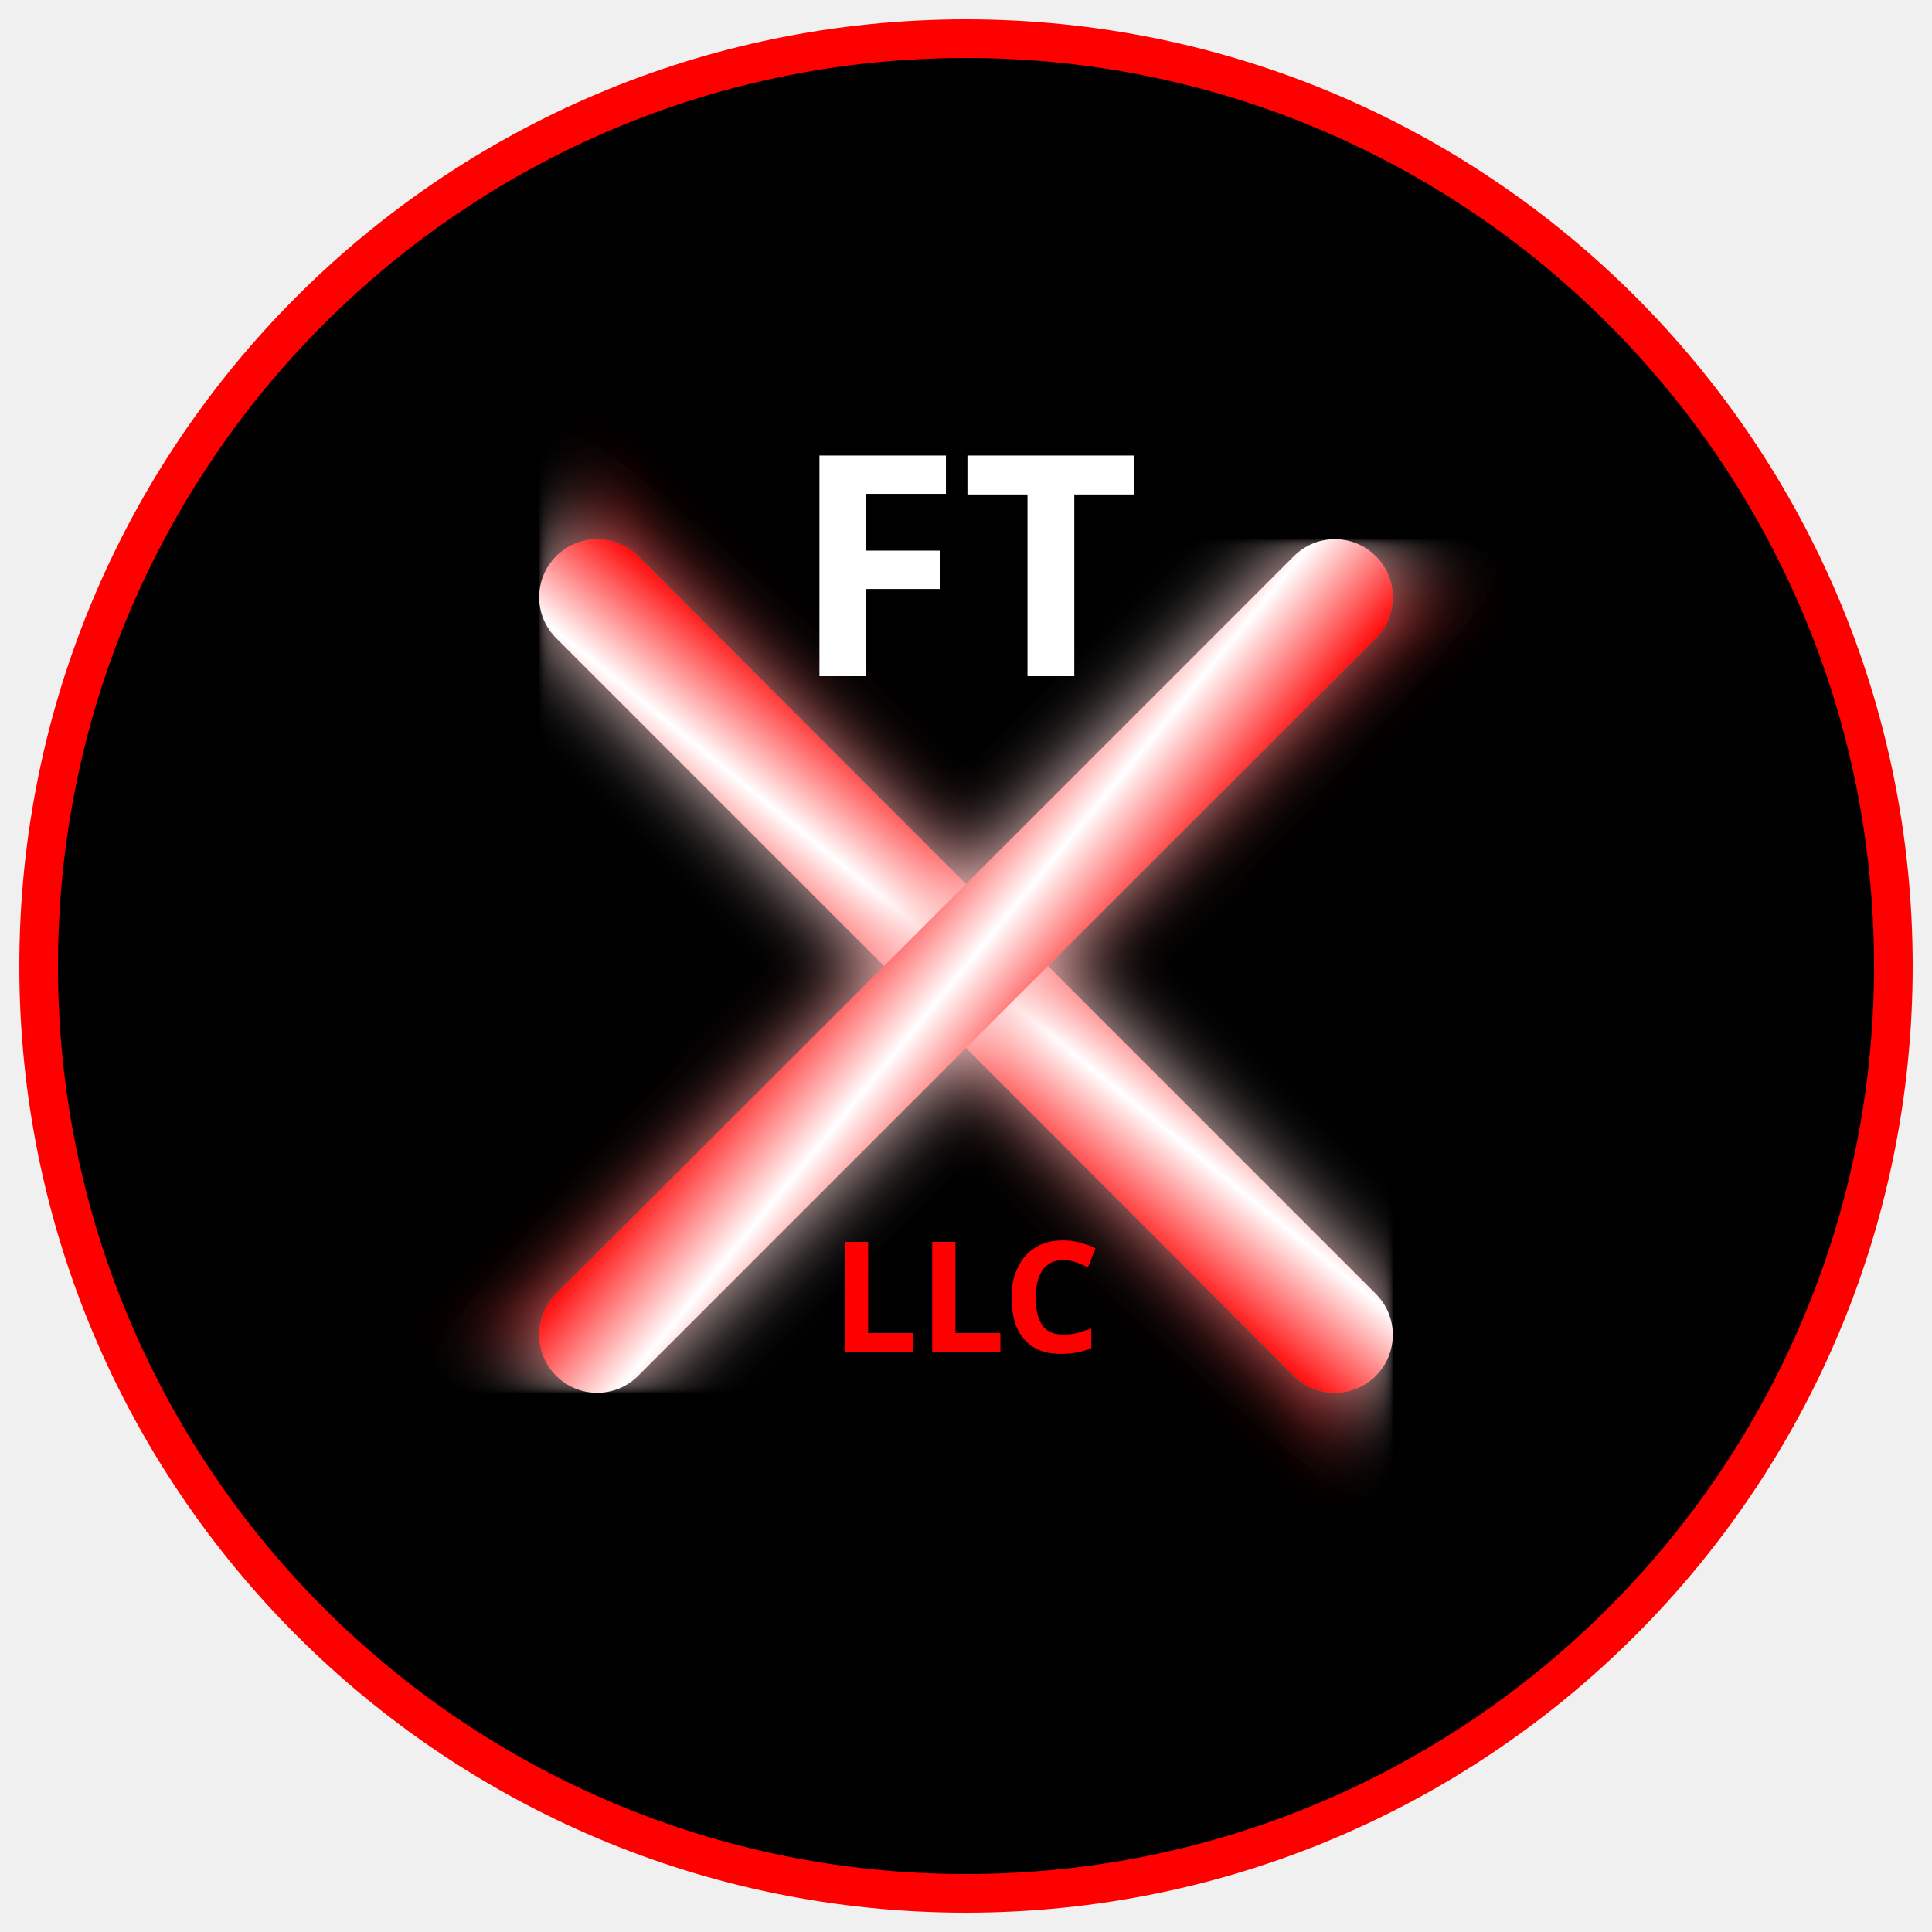
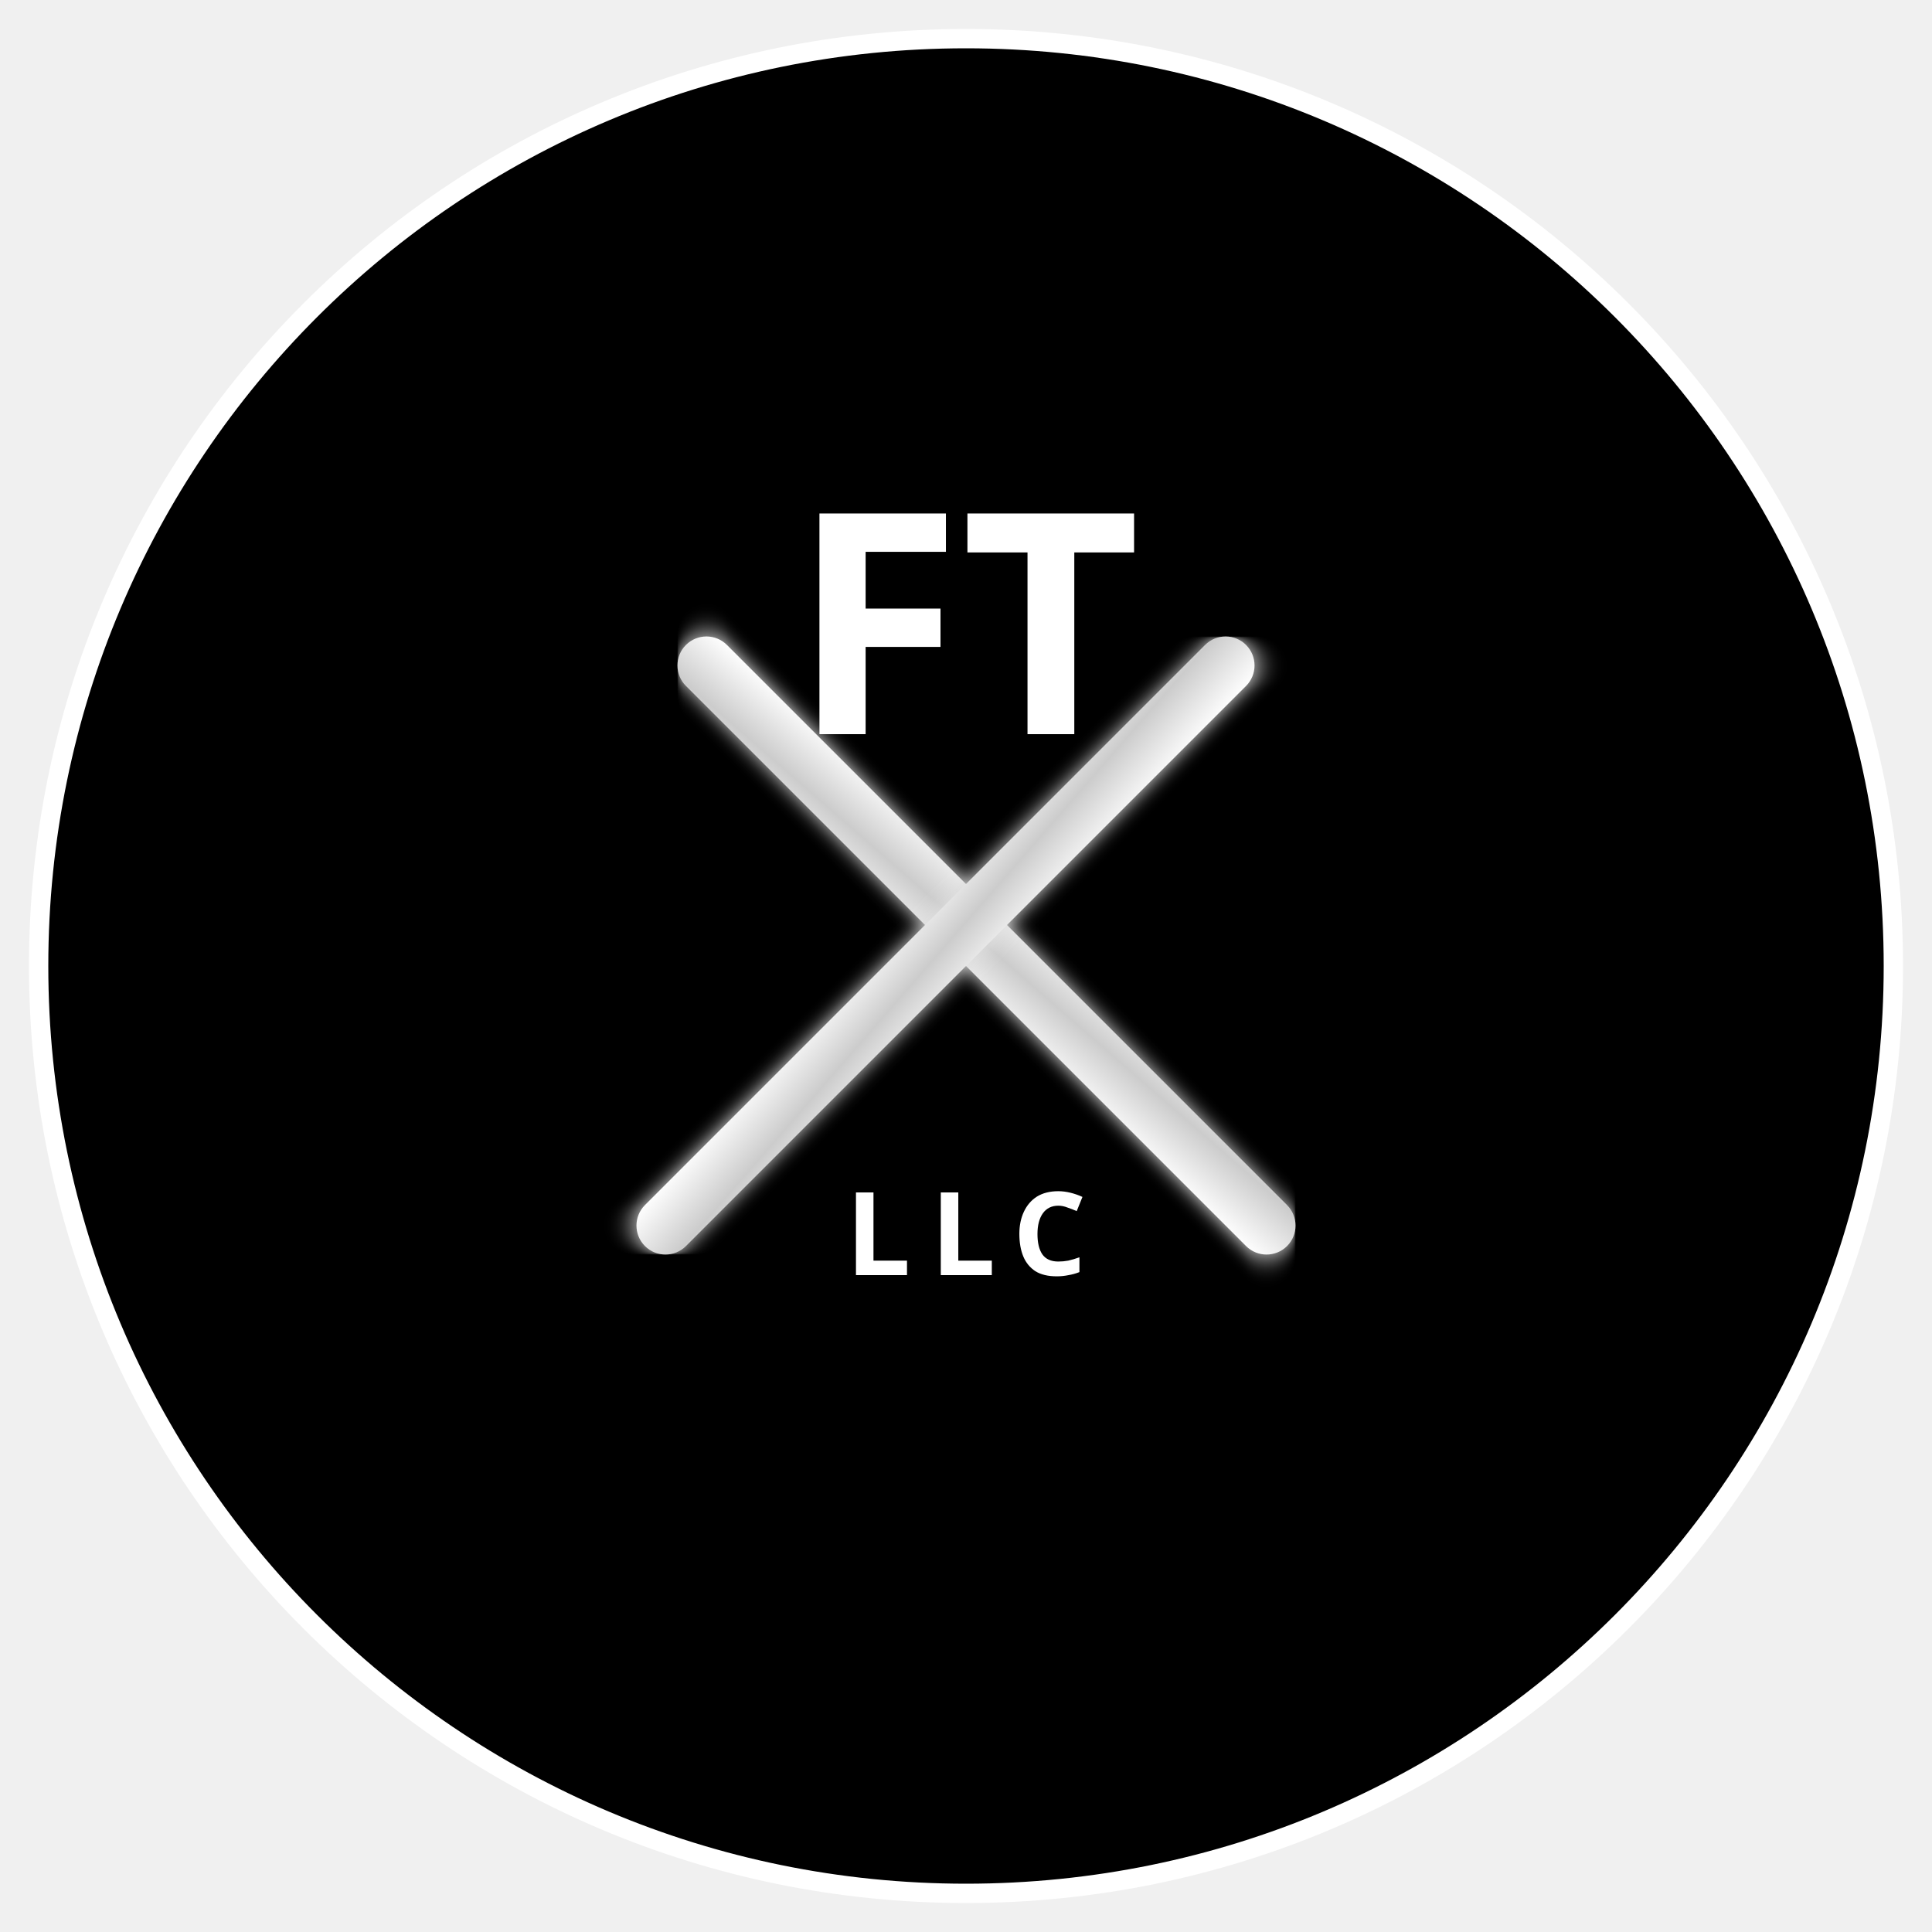
<svg xmlns="http://www.w3.org/2000/svg" viewBox="0 0 100 100" width="100" height="100">
  <defs>
    <linearGradient id="crossGradient" x1="0%" y1="0%" x2="100%" y2="100%">
-       <stop offset="0%" style="stop-color:#ff0000;stop-opacity:1" />
-       <stop offset="50%" style="stop-color:#ffffff;stop-opacity:1" />
-       <stop offset="100%" style="stop-color:#ff0000;stop-opacity:1" />
+       <stop offset="0%" style="stop-color:#ffffff;stop-opacity:1" />
+       <stop offset="50%" style="stop-color:#cccccc;stop-opacity:1" />
+       <stop offset="100%" style="stop-color:#ffffff;stop-opacity:1" />
    </linearGradient>
-     <filter id="glow">
-       <feGaussianBlur stdDeviation="2" result="coloredBlur" />
+     <filter id="subtleGlow">
+       <feGaussianBlur stdDeviation="0.5" result="coloredBlur" />
      <feMerge>
        <feMergeNode in="coloredBlur" />
        <feMergeNode in="SourceGraphic" />
      </feMerge>
    </filter>
  </defs>
-   <circle cx="50" cy="50" r="48" fill="#000000" stroke="#ff0000" stroke-width="2" />
-   <rect x="20" y="47" width="60" height="6" rx="3" fill="url(#crossGradient)" transform="rotate(45 50 50)" filter="url(#glow)" />
-   <rect x="20" y="47" width="60" height="6" rx="3" fill="url(#crossGradient)" transform="rotate(-45 50 50)" filter="url(#glow)" />
-   <text x="50" y="35" text-anchor="middle" fill="#ffffff" font-family="Impact, Arial Black, sans-serif" font-size="16" font-weight="900">FT</text>
-   <text x="50" y="70" text-anchor="middle" fill="#ff0000" font-family="Impact, Arial Black, sans-serif" font-size="8" font-weight="900">LLC</text>
+   <circle cx="50" cy="50" r="48" fill="#000000" stroke="#ffffff" stroke-width="1" />
+   <rect x="28" y="47" width="44" height="3" rx="1.5" fill="url(#crossGradient)" transform="rotate(45 50 50)" filter="url(#subtleGlow)" />
+   <rect x="28" y="47" width="44" height="3" rx="1.5" fill="url(#crossGradient)" transform="rotate(-45 50 50)" filter="url(#subtleGlow)" />
+   <text x="50" y="38" text-anchor="middle" fill="#ffffff" font-family="Impact, Arial Black, sans-serif" font-size="16" font-weight="900">FT</text>
+   <text x="50" y="66" text-anchor="middle" fill="#ffffff" font-family="Impact, Arial Black, sans-serif" font-size="6" font-weight="900" letter-spacing="1px">LLC</text>
</svg>
